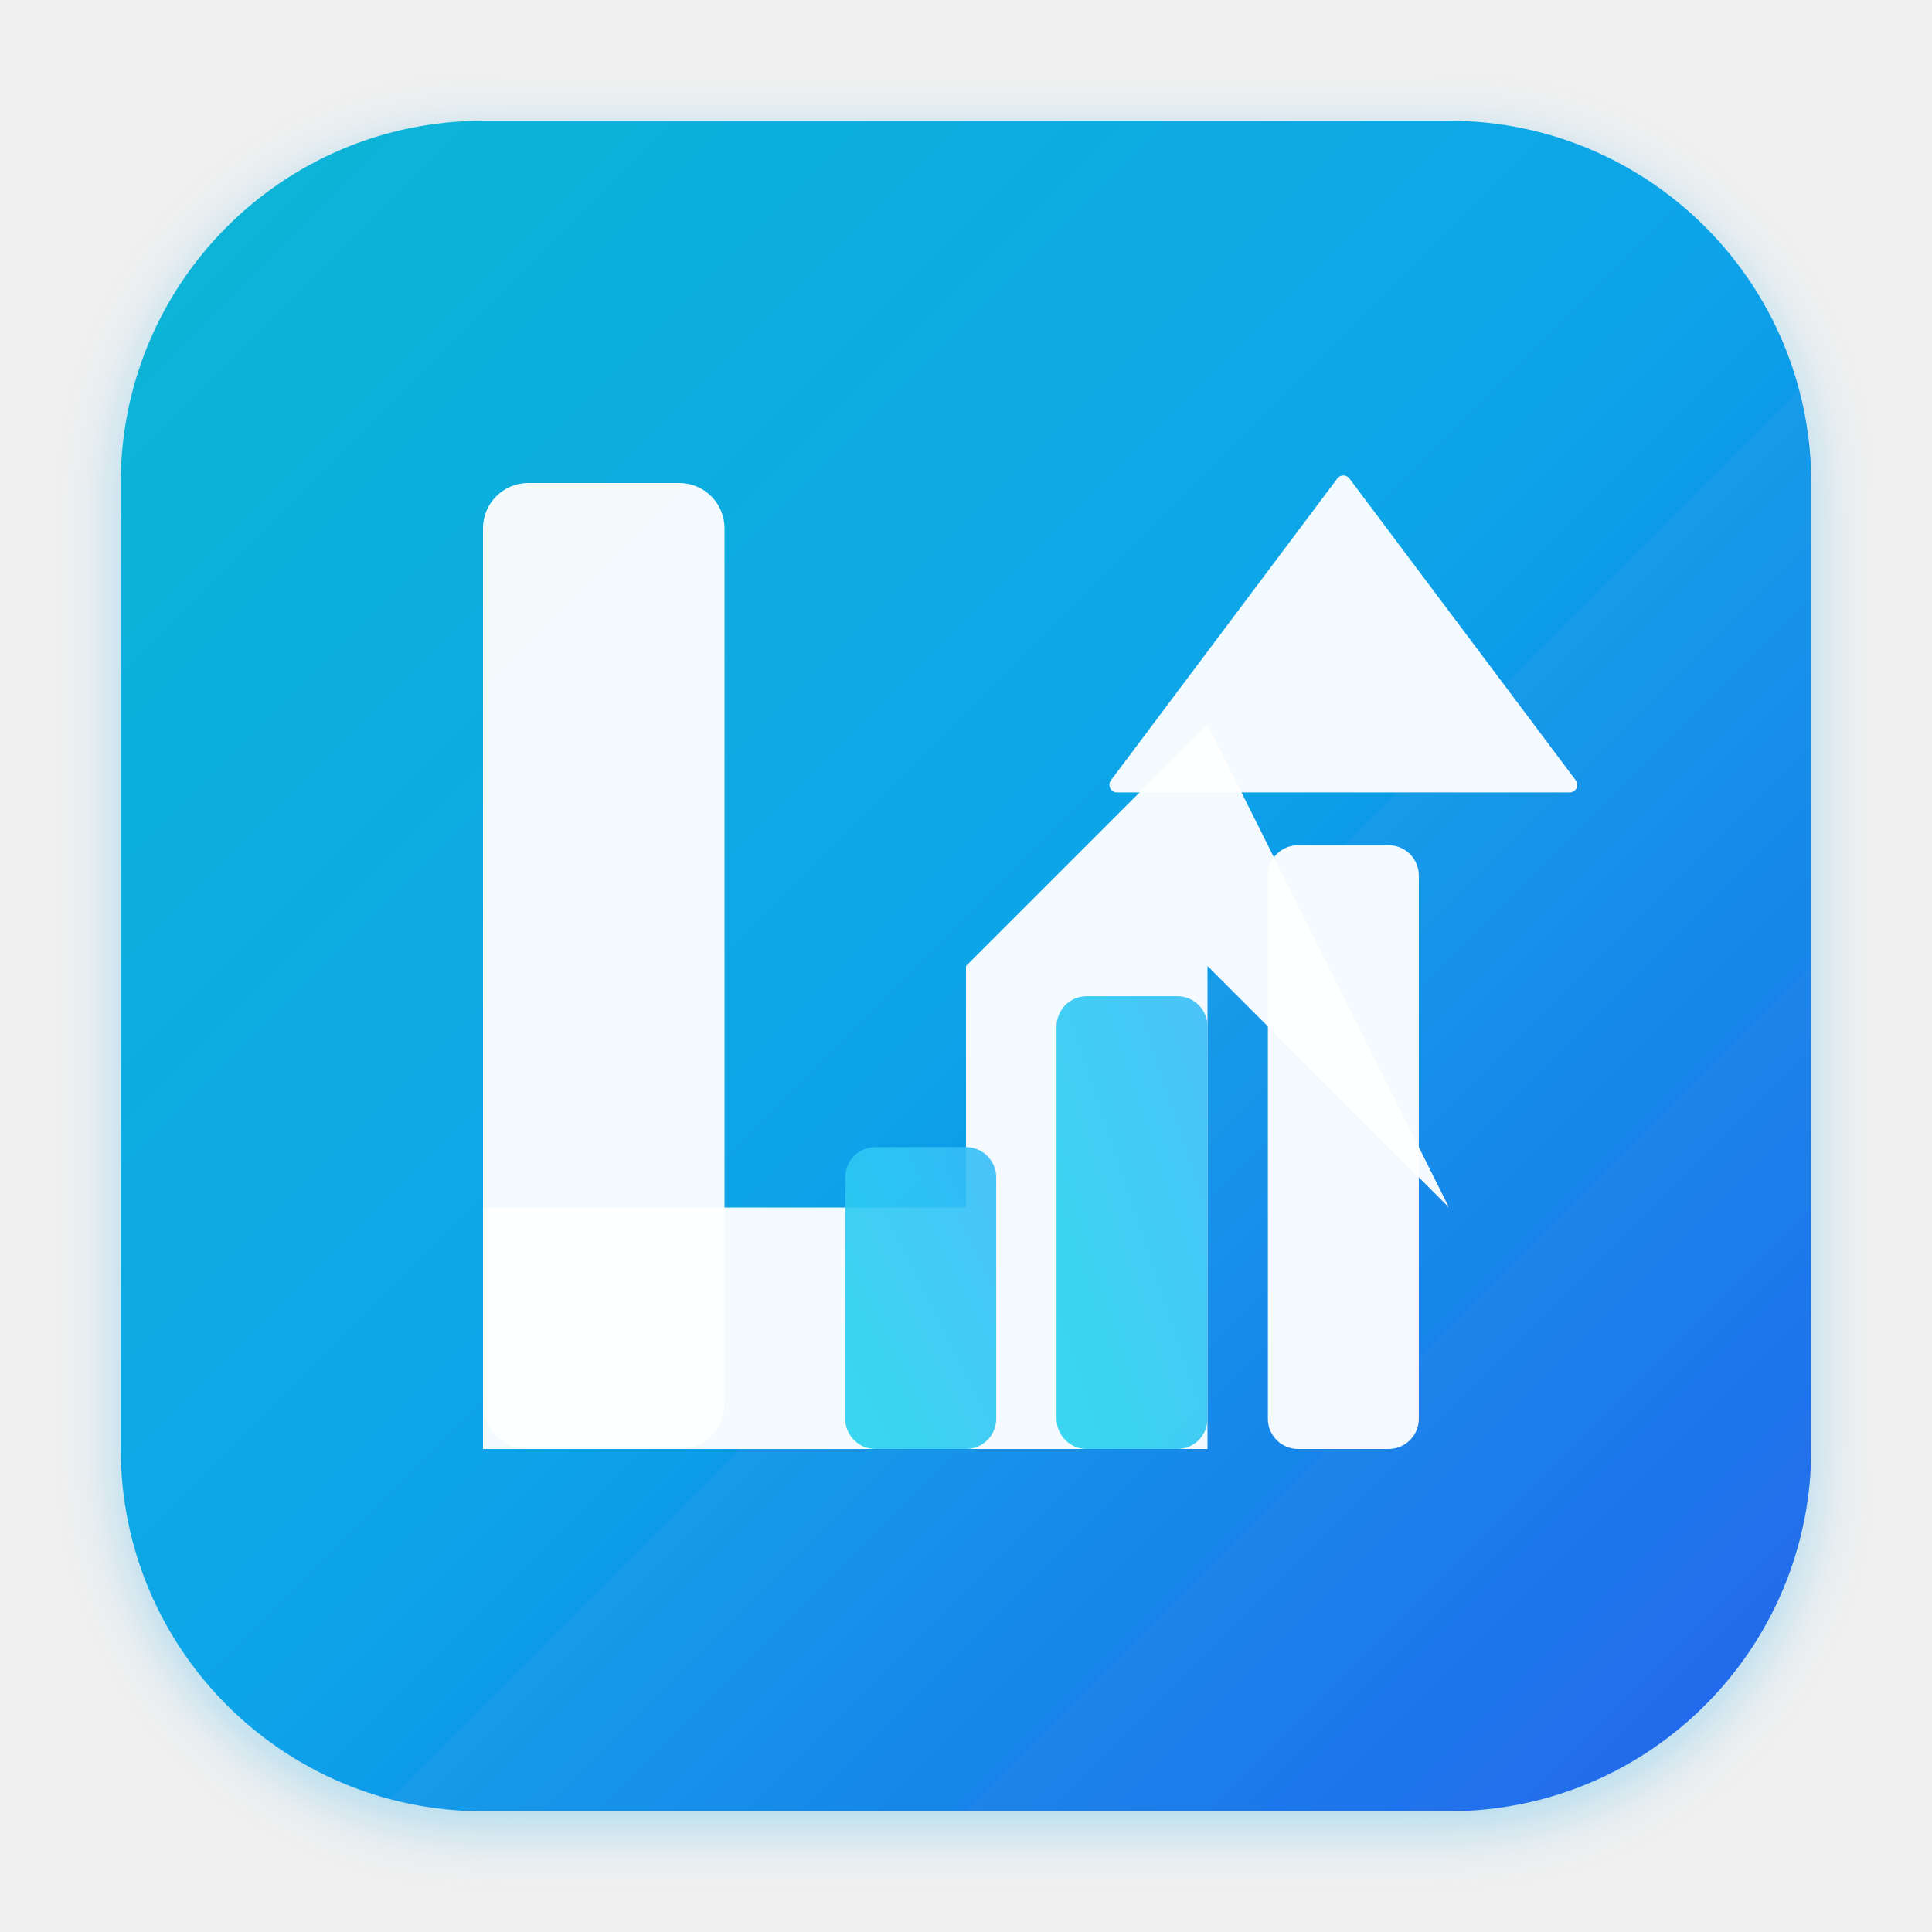
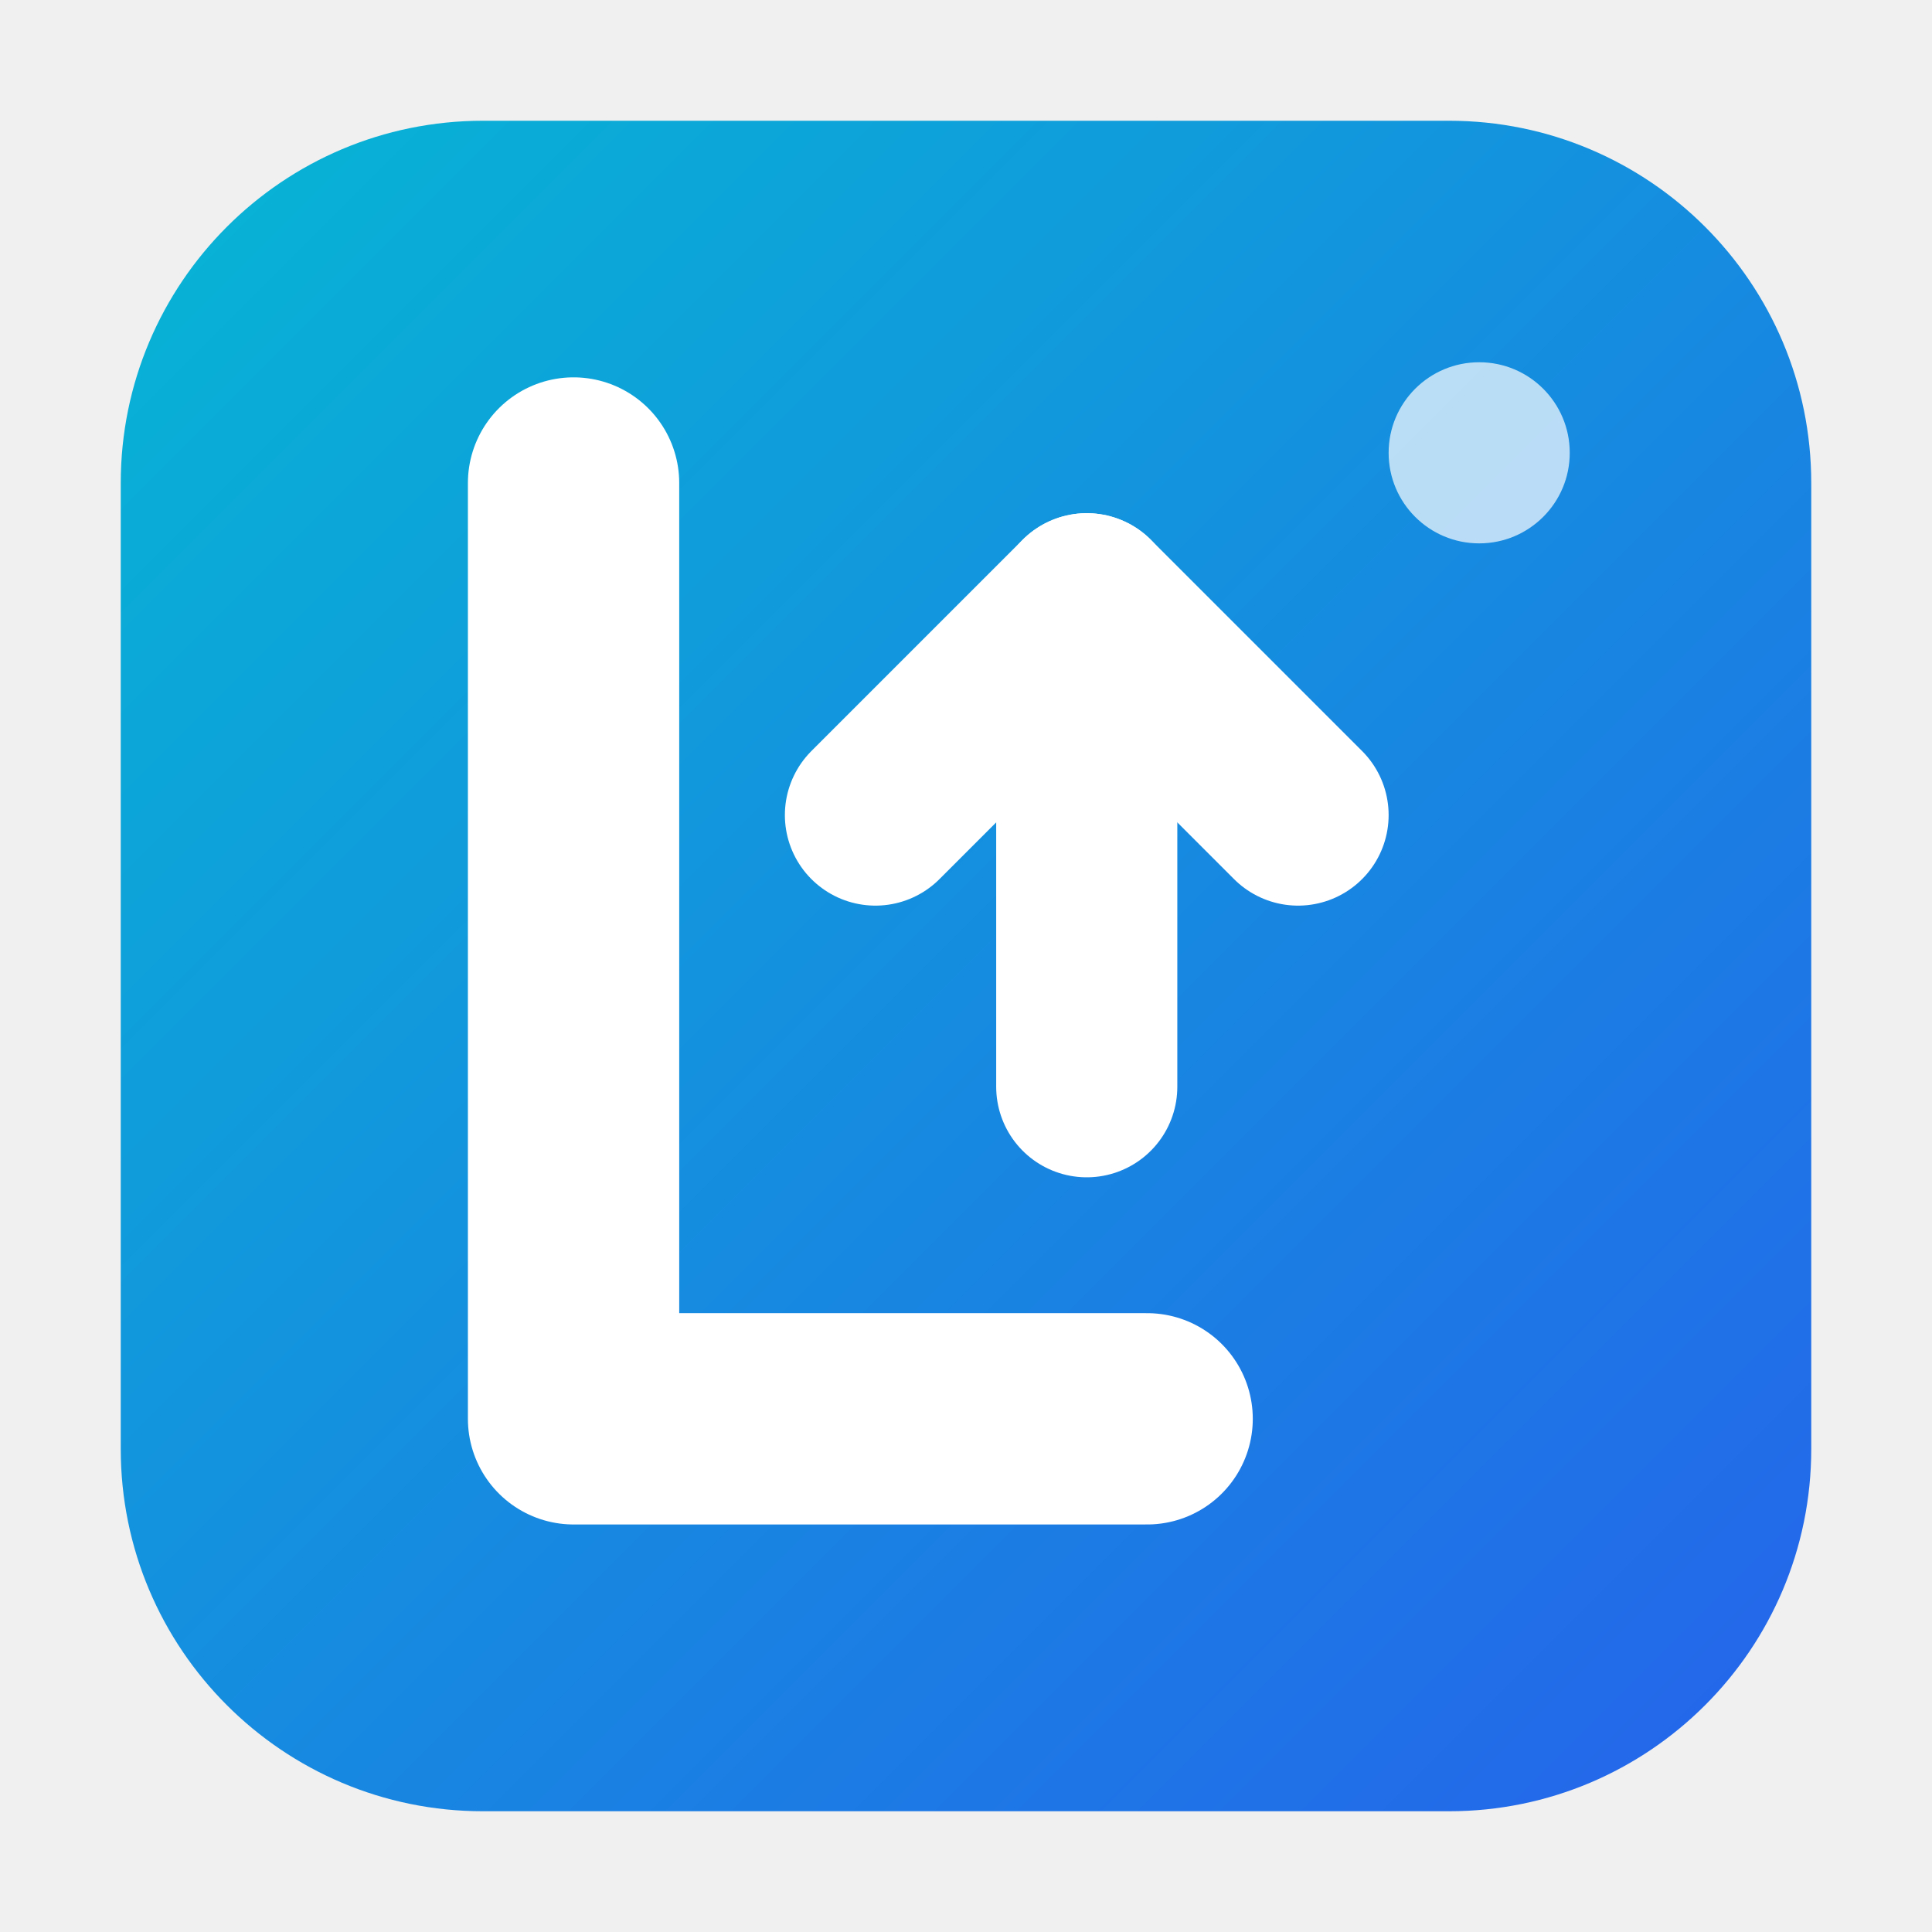
<svg xmlns="http://www.w3.org/2000/svg" viewBox="0 0 512 512">
  <defs>
-     <linearGradient id="mainGradient" x1="0%" y1="0%" x2="100%" y2="100%">
+     <linearGradient id="grad1" x1="0%" y1="0%" x2="100%" y2="100%">
      <stop offset="0%" style="stop-color:#06b6d4" />
-       <stop offset="50%" style="stop-color:#0ea5e9" />
      <stop offset="100%" style="stop-color:#2563eb" />
    </linearGradient>
-     <linearGradient id="accentGradient" x1="0%" y1="100%" x2="100%" y2="0%">
-       <stop offset="0%" style="stop-color:#22d3ee" />
-       <stop offset="100%" style="stop-color:#38bdf8" />
-     </linearGradient>
-     <filter id="shadow" x="-20%" y="-20%" width="140%" height="140%">
-       <feDropShadow dx="0" dy="4" stdDeviation="8" flood-color="#0ea5e9" flood-opacity="0.3" />
-     </filter>
  </defs>
-   <rect x="32" y="32" width="448" height="448" rx="96" fill="url(#mainGradient)" filter="url(#shadow)" />
-   <rect x="128" y="128" width="64" height="256" rx="12" fill="white" opacity="0.95" />
-   <path d="M128 320 L128 384 L320 384 L320 256 L384 320 L320 192 L256 256 L256 320 L192 320 L192 320 Z" fill="white" opacity="0.95" />
-   <rect x="224" y="304" width="40" height="80" rx="8" fill="url(#accentGradient)" opacity="0.9" />
-   <rect x="280" y="264" width="40" height="120" rx="8" fill="url(#accentGradient)" opacity="0.9" />
-   <rect x="336" y="224" width="40" height="160" rx="8" fill="white" opacity="0.95" />
-   <path d="M356 128 L356 208 L296 208 L356 128 L416 208 L356 208" fill="white" opacity="0.95" stroke="white" stroke-width="4" stroke-linejoin="round" />
+   <rect x="32" y="32" width="448" height="448" rx="96" fill="url(#grad1)" />
+   <path d="M152 128 L152 376 L304 376" fill="none" stroke="white" stroke-width="56" stroke-linecap="round" stroke-linejoin="round" />
+   <path d="M288 288 L288 160" fill="none" stroke="white" stroke-width="48" stroke-linecap="round" />
+   <path d="M232 216 L288 160 L344 216" fill="none" stroke="white" stroke-width="48" stroke-linecap="round" stroke-linejoin="round" />
+   <circle cx="392" cy="120" r="24" fill="white" opacity="0.7" />
</svg>
